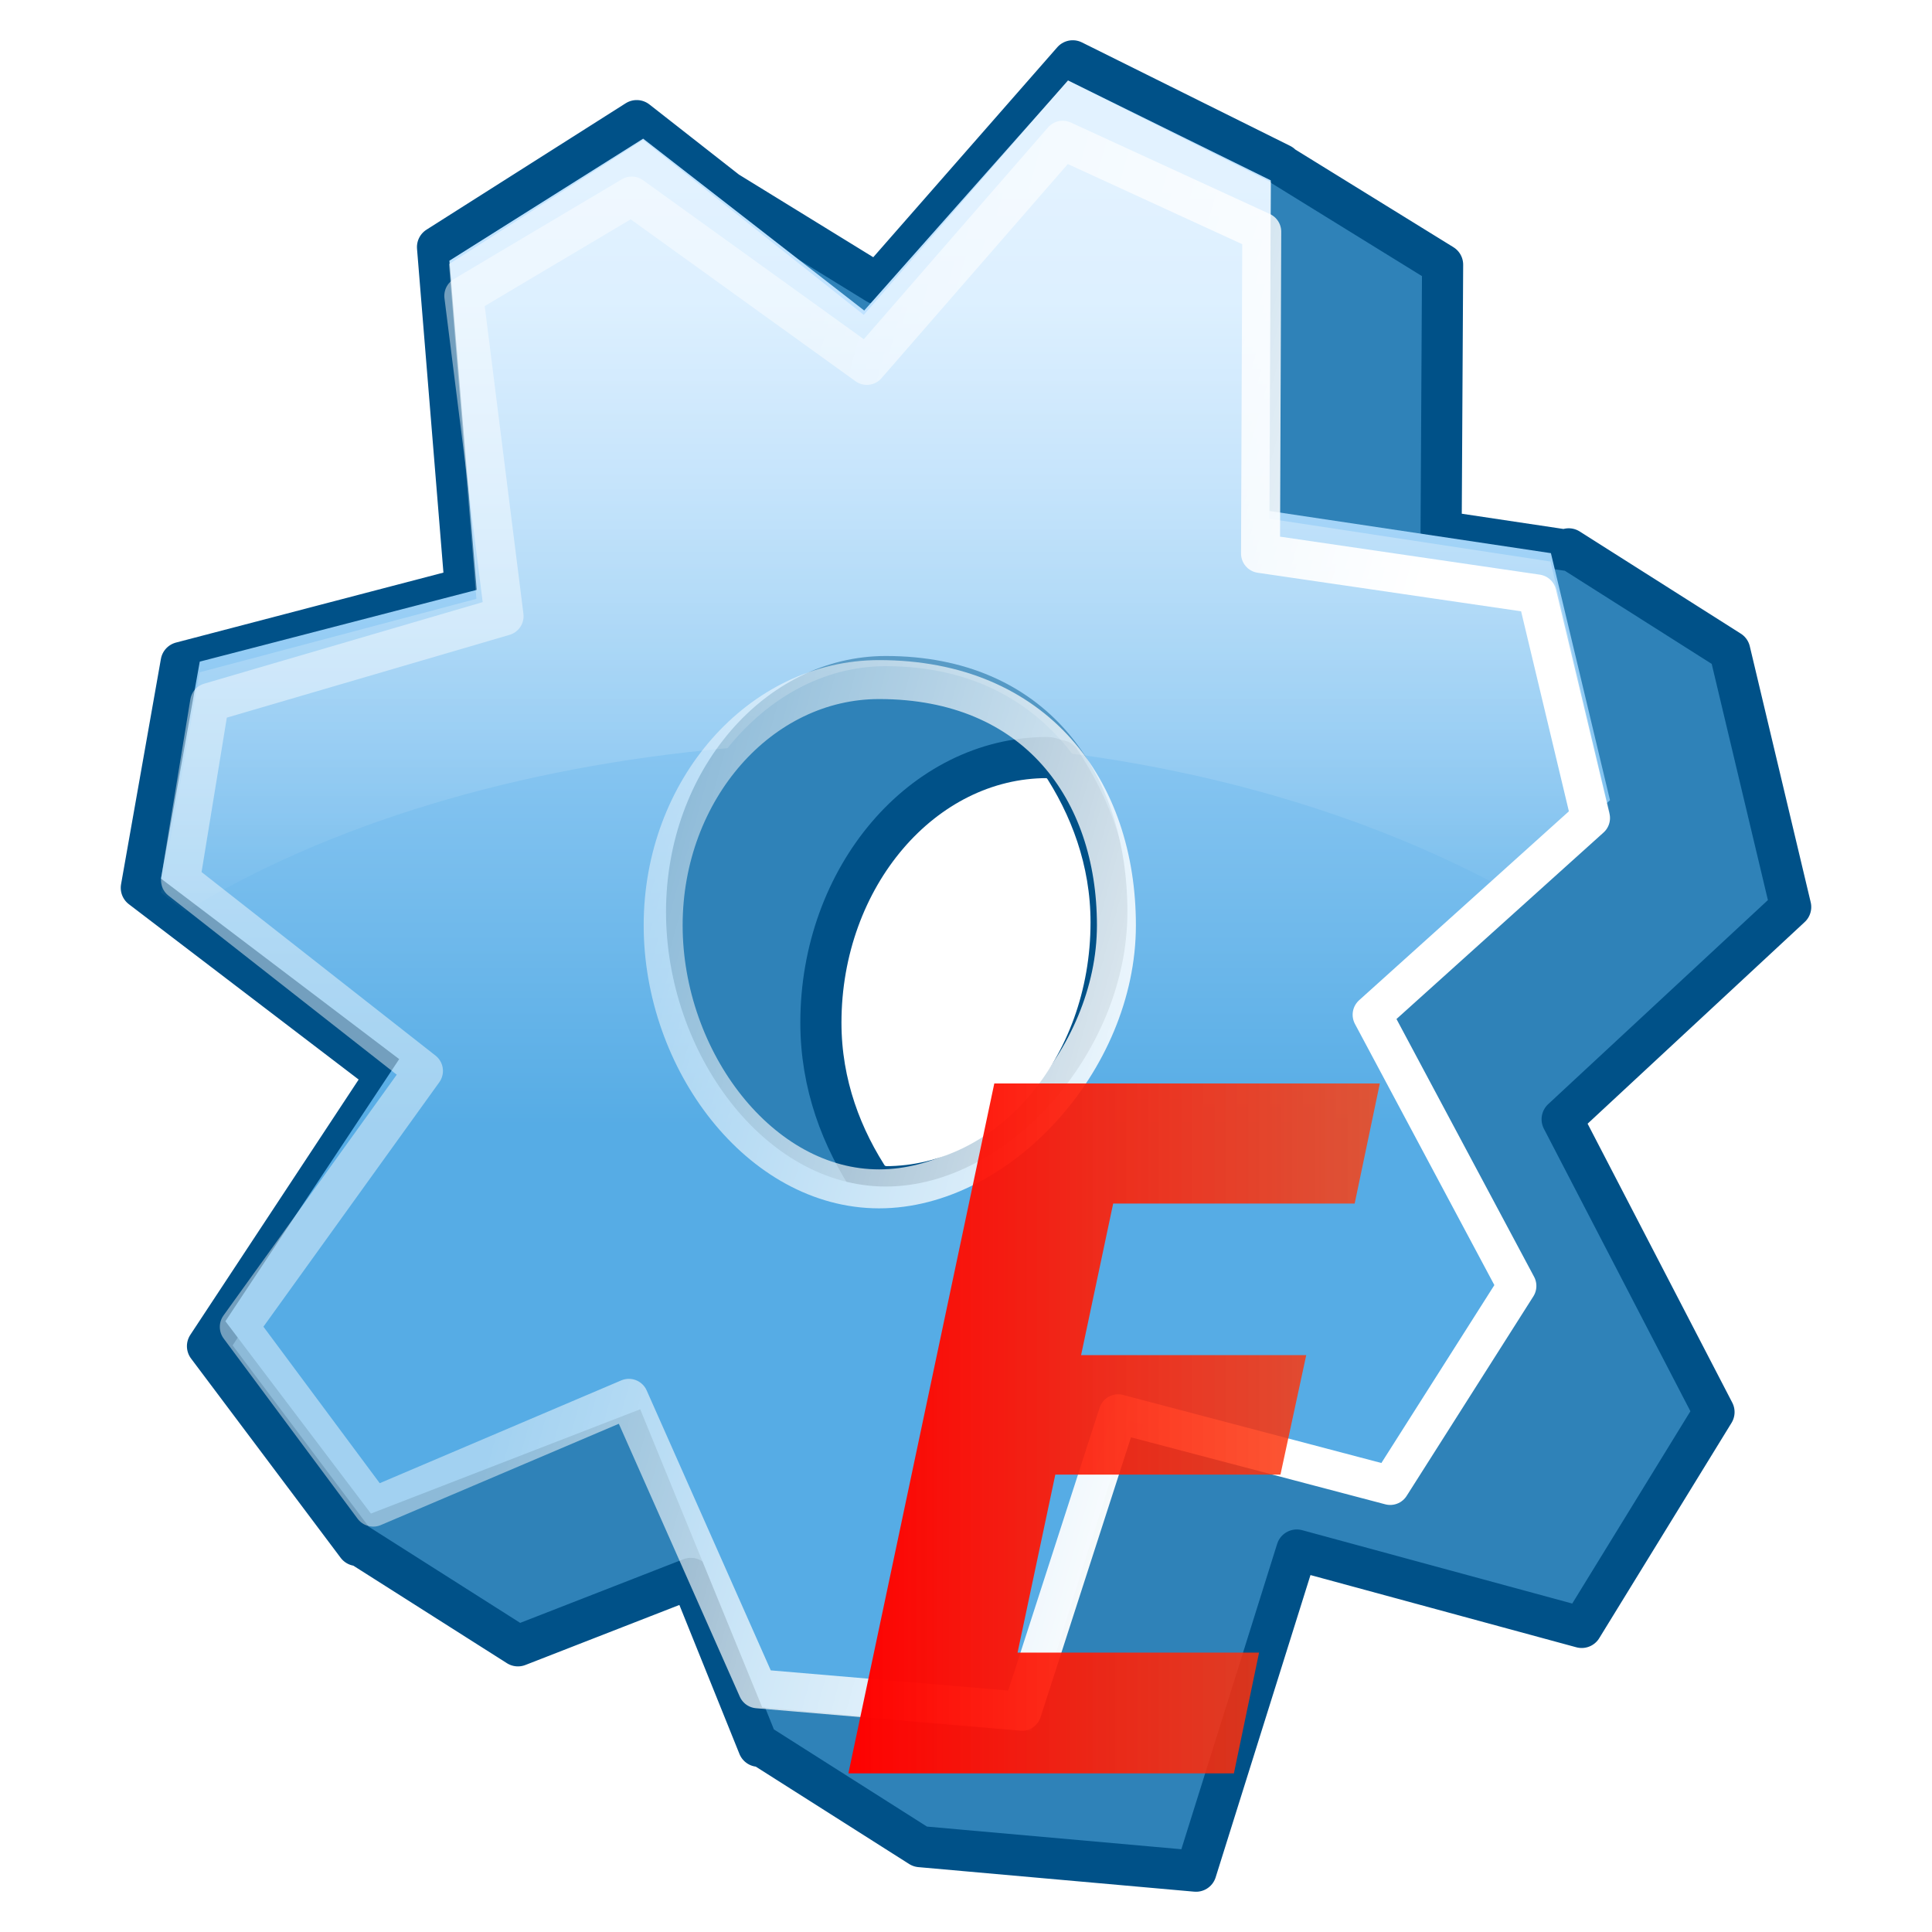
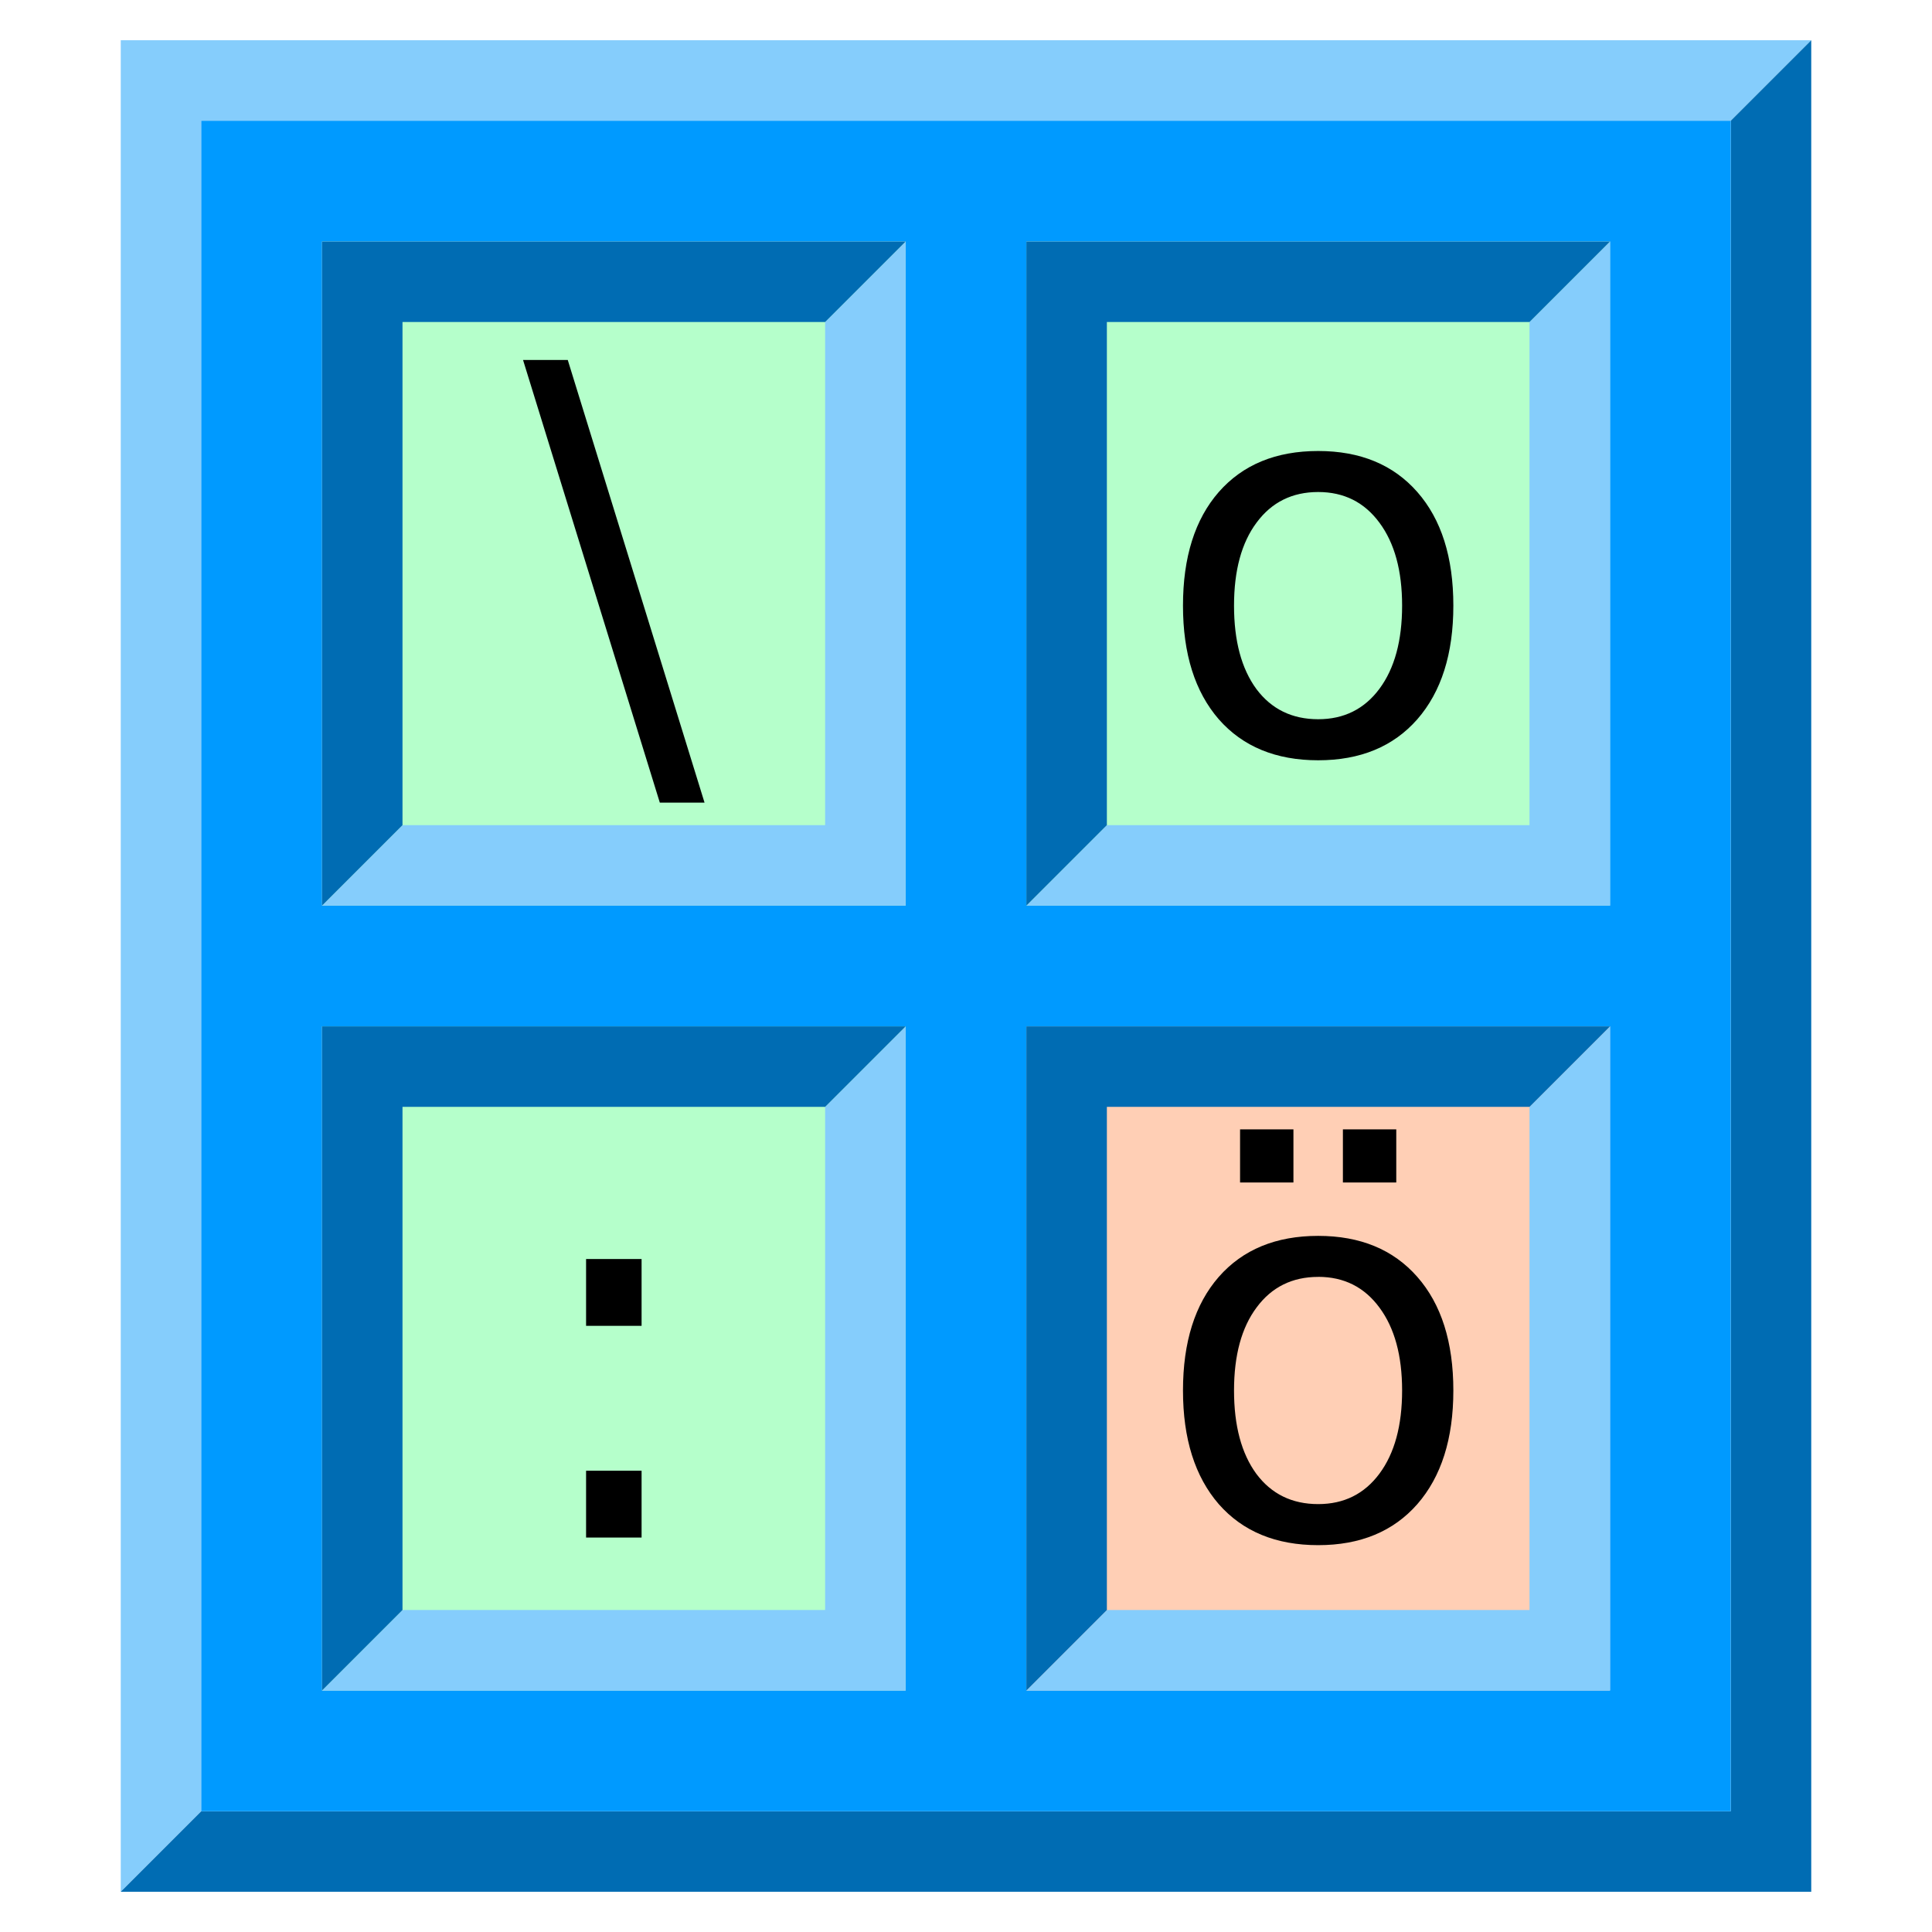
- <svg xmlns="http://www.w3.org/2000/svg" xmlns:xlink="http://www.w3.org/1999/xlink" width="48" height="48" id="svg14" version="1.0">
+ <svg xmlns="http://www.w3.org/2000/svg" width="48" height="48" id="svg14" version="1.0">
  <defs id="defs3">
    <linearGradient id="linearGradient3186">
      <stop id="stop3188" offset="0" style="stop-color:#ff0000;stop-opacity:1;" />
      <stop id="stop3190" offset="1" style="stop-color:#fb4b12;stop-opacity:0.778;" />
    </linearGradient>
    <linearGradient id="linearGradient3174">
      <stop style="stop-color:#000000;stop-opacity:1;" offset="0" id="stop3176" />
      <stop style="stop-color:#000000;stop-opacity:0;" offset="1" id="stop3178" />
    </linearGradient>
-     <linearGradient id="linearGradient6647">
-       <stop style="stop-color:white;stop-opacity:1;" offset="0" id="stop6649" />
-       <stop style="stop-color:white;stop-opacity:0.451" offset="1" id="stop6651" />
-     </linearGradient>
    <linearGradient id="linearGradient4234">
      <stop id="stop4236" offset="0" style="stop-color:#c1e3ff;stop-opacity:1;" />
      <stop id="stop4238" offset="1" style="stop-color:#56ace5;stop-opacity:1;" />
    </linearGradient>
-     <linearGradient id="linearGradient2049">
-       <stop id="stop2051" offset="0" style="stop-color:white;stop-opacity:0.528" />
-       <stop id="stop2053" offset="1" style="stop-color:#ffffff;stop-opacity:0;" />
-     </linearGradient>
-     <linearGradient xlink:href="#linearGradient2049" id="linearGradient4018" gradientUnits="userSpaceOnUse" x1="72.152" y1="38.213" x2="72.152" y2="77.304" gradientTransform="matrix(0.473102,0,0,0.486551,-14.45093,-13.94975)" />
-     <linearGradient xlink:href="#linearGradient4234" id="linearGradient4021" gradientUnits="userSpaceOnUse" x1="34.813" y1="16.951" x2="34.813" y2="50.461" gradientTransform="matrix(0.604677,0,0,0.611141,-2.223758,-2.866561)" />
-     <linearGradient xlink:href="#linearGradient6647" id="linearGradient6653" x1="38.311" y1="29.975" x2="26.017" y2="26.681" gradientUnits="userSpaceOnUse" gradientTransform="matrix(1.308298,0,0,1.26823,-17.41594,-13.94055)" />
-     <linearGradient xlink:href="#linearGradient3186" id="linearGradient3184" x1="20.958" y1="35.31" x2="36.532" y2="35.31" gradientUnits="userSpaceOnUse" />
  </defs>
  <g id="layer1">
-     <path style="color:black;fill:#2f82b8;fill-opacity:1;fill-rule:evenodd;stroke:#005188;stroke-width:1.022;stroke-linecap:round;stroke-linejoin:round;marker:none;marker-start:none;marker-mid:none;marker-end:none;stroke-miterlimit:4;stroke-dasharray:none;stroke-dashoffset:0;stroke-opacity:1;visibility:visible;display:inline;overflow:visible" d="M 26.652,1.511 L 21.796,7.052 L 18.087,4.77 L 19.368,5.777 L 15.819,2.997 L 10.87,6.138 L 11.561,14.612 L 4.501,16.459 L 3.511,22.058 L 9.6,26.704 L 5.155,33.445 L 8.872,38.396 L 8.903,38.372 L 12.868,40.89 L 17.164,39.215 L 18.845,43.385 L 18.906,43.368 L 22.861,45.879 L 29.715,46.489 L 32.218,38.51 L 39.297,40.433 L 42.584,35.083 L 38.811,27.808 L 44.489,22.534 L 42.976,16.174 L 38.974,13.636 L 38.979,13.679 L 35.804,13.203 L 35.841,6.576 L 31.826,4.096 L 31.826,4.082 L 26.652,1.511 z M 26.017,18.821 C 26.13,18.821 26.223,18.889 26.335,18.897 C 27.084,20.018 27.605,21.381 27.605,22.915 C 27.605,26.544 25.092,29.484 22.002,29.484 C 21.882,29.484 21.783,29.417 21.665,29.408 C 20.913,28.29 20.395,26.943 20.395,25.409 C 20.395,21.78 22.927,18.821 26.017,18.821 z " id="path2041" />
-     <path style="color:black;fill:url(#linearGradient4021);fill-opacity:1;fill-rule:evenodd;stroke:none;stroke-width:1.863;stroke-linecap:round;stroke-linejoin:round;marker:none;marker-start:none;marker-mid:none;marker-end:none;stroke-miterlimit:4;stroke-dashoffset:0;stroke-opacity:1;visibility:visible;display:inline;overflow:visible" d="M 26.537,2 L 21.471,7.715 L 15.979,3.445 L 11.165,6.477 L 11.844,14.655 L 4.963,16.438 L 4,21.829 L 9.918,26.313 L 5.6,32.826 L 9.215,37.604 L 15.906,35.013 L 18.937,42.419 L 25.622,43 L 28.053,35.3 L 34.934,37.156 L 38.138,31.992 L 34.476,24.972 L 40,19.881 L 38.532,13.743 L 31.541,12.696 L 31.572,4.481 L 26.537,2 z M 22.008,16.298 C 25.971,16.298 28.01,19.153 28.01,22.656 C 28.01,26.159 25.016,29.479 22.008,29.479 C 19,29.479 16.547,26.159 16.547,22.656 C 16.547,19.153 19,16.298 22.008,16.298 z " id="path2043" />
-     <path id="path1317" d="M 26.531,2 L 21.46,7.823 L 15.975,3.475 L 11.156,6.561 L 11.836,14.878 L 4.961,16.703 L 4,22.177 L 4.606,22.648 C 8.15,20.482 12.846,19.051 18.075,18.588 C 19.071,17.348 20.454,16.551 22.007,16.551 C 24.12,16.551 25.633,17.414 26.635,18.725 C 30.896,19.291 34.7,20.558 37.768,22.298 L 40,20.2 L 38.522,13.951 L 31.529,12.887 L 31.573,4.524 L 26.531,2 z " style="color:black;fill:url(#linearGradient4018);fill-opacity:1;fill-rule:evenodd;stroke:none;stroke-width:1.863;stroke-linecap:round;stroke-linejoin:round;marker:none;marker-start:none;marker-mid:none;marker-end:none;stroke-miterlimit:4;stroke-dashoffset:0;stroke-opacity:1;visibility:visible;display:inline;overflow:visible" />
-     <path style="color:black;fill:none;fill-opacity:1;fill-rule:evenodd;stroke:url(#linearGradient6653);stroke-width:0.968;stroke-linecap:round;stroke-linejoin:round;marker:none;marker-start:none;marker-mid:none;marker-end:none;stroke-miterlimit:4;stroke-dasharray:none;stroke-dashoffset:0;stroke-opacity:1;visibility:visible;display:inline;overflow:visible" d="M 26.402,3.484 L 21.536,9.078 L 15.695,4.871 L 11.523,7.35 L 12.524,15.308 L 5.207,17.451 L 4.484,21.87 L 10.521,26.606 L 5.945,32.966 L 9.273,37.444 L 15.624,34.741 L 18.823,41.958 L 25.391,42.516 L 27.779,35.125 L 34.539,36.906 L 37.687,31.949 L 34.09,25.211 L 39.516,20.324 L 38.186,14.756 L 31.317,13.751 L 31.348,5.757 L 26.402,3.484 z M 21.841,16.884 C 25.734,16.884 27.737,19.626 27.737,22.988 C 27.737,26.35 24.796,29.537 21.841,29.537 C 18.885,29.537 16.476,26.35 16.476,22.988 C 16.476,19.626 18.885,16.884 21.841,16.884 z " id="path5772" />
-     <text xml:space="preserve" style="font-size:24px;font-style:italic;font-variant:normal;font-weight:bold;font-stretch:normal;text-align:start;line-height:100%;writing-mode:lr-tb;text-anchor:start;fill:url(#linearGradient3184);fill-opacity:1.0;stroke:none;stroke-width:1px;stroke-linecap:butt;stroke-linejoin:miter;stroke-opacity:1;font-family:Sans;-inkscape-font-specification:Sans Bold Italic" x="20.454" y="44.058" id="text2396">
-       <tspan x="20.454" y="44.058" id="tspan2400" style="fill-opacity:1.0;fill:url(#linearGradient3184)">E</tspan>
-     </text>
+     <rect style="color:#000000;clip-rule:nonzero;display:inline;overflow:visible;visibility:visible;opacity:1;isolation:auto;mix-blend-mode:normal;color-interpolation:sRGB;color-interpolation-filters:linearRGB;solid-color:#000000;solid-opacity:1;fill:#ffcfb5;fill-opacity:1;fill-rule:nonzero;stroke:none;stroke-width:1;stroke-linecap:butt;stroke-linejoin:miter;stroke-miterlimit:4;stroke-dasharray:none;stroke-dashoffset:0;stroke-opacity:1;color-rendering:auto;image-rendering:auto;shape-rendering:auto;text-rendering:auto;enable-background:accumulate" id="rect5016-6" width="14.5" height="16.5" x="25.5" y="25.5" />
+     <rect style="color:#000000;clip-rule:nonzero;display:inline;overflow:visible;visibility:visible;opacity:1;isolation:auto;mix-blend-mode:normal;color-interpolation:sRGB;color-interpolation-filters:linearRGB;solid-color:#000000;solid-opacity:1;fill:#b5ffcb;fill-opacity:1;fill-rule:nonzero;stroke:none;stroke-width:1;stroke-linecap:butt;stroke-linejoin:miter;stroke-miterlimit:4;stroke-dasharray:none;stroke-dashoffset:0;stroke-opacity:1;color-rendering:auto;image-rendering:auto;shape-rendering:auto;text-rendering:auto;enable-background:accumulate" id="rect5016" width="14.5" height="16.5" x="25.5" y="6" />
+     <rect style="color:#000000;clip-rule:nonzero;display:inline;overflow:visible;visibility:visible;opacity:1;isolation:auto;mix-blend-mode:normal;color-interpolation:sRGB;color-interpolation-filters:linearRGB;solid-color:#000000;solid-opacity:1;fill:#b5ffcb;fill-opacity:1;fill-rule:nonzero;stroke:none;stroke-width:1;stroke-linecap:butt;stroke-linejoin:miter;stroke-miterlimit:4;stroke-dasharray:none;stroke-dashoffset:0;stroke-opacity:1;color-rendering:auto;image-rendering:auto;shape-rendering:auto;text-rendering:auto;enable-background:accumulate" id="rect5014" width="14.5" height="36" x="8" y="6" />
+     <path style="color:#000000;font-style:normal;font-variant:normal;font-weight:normal;font-stretch:normal;font-size:medium;line-height:normal;font-family:sans-serif;text-indent:0;text-align:start;text-decoration:none;text-decoration-line:none;text-decoration-style:solid;text-decoration-color:#000000;letter-spacing:normal;word-spacing:normal;text-transform:none;direction:ltr;block-progression:tb;writing-mode:lr-tb;baseline-shift:baseline;text-anchor:start;white-space:normal;clip-rule:nonzero;display:inline;overflow:visible;visibility:visible;opacity:1;isolation:auto;mix-blend-mode:normal;color-interpolation:sRGB;color-interpolation-filters:linearRGB;solid-color:#000000;solid-opacity:1;fill:#85cdfc;fill-opacity:1;fill-rule:nonzero;stroke:none;stroke-width:1;stroke-linecap:butt;stroke-linejoin:miter;stroke-miterlimit:4;stroke-dasharray:none;stroke-dashoffset:0;stroke-opacity:1;color-rendering:auto;image-rendering:auto;shape-rendering:auto;text-rendering:auto;enable-background:accumulate" d="M 5,45 5,3 43,3 45,1 3,1 3,47 Z" id="path4533" />
+     <path style="color:#000000;font-style:normal;font-variant:normal;font-weight:normal;font-stretch:normal;font-size:medium;line-height:normal;font-family:sans-serif;text-indent:0;text-align:start;text-decoration:none;text-decoration-line:none;text-decoration-style:solid;text-decoration-color:#000000;letter-spacing:normal;word-spacing:normal;text-transform:none;direction:ltr;block-progression:tb;writing-mode:lr-tb;baseline-shift:baseline;text-anchor:start;white-space:normal;clip-rule:nonzero;display:inline;overflow:visible;visibility:visible;opacity:1;isolation:auto;mix-blend-mode:normal;color-interpolation:sRGB;color-interpolation-filters:linearRGB;solid-color:#000000;solid-opacity:1;fill:#006cb3;fill-opacity:1;fill-rule:nonzero;stroke:none;stroke-width:1;stroke-linecap:butt;stroke-linejoin:miter;stroke-miterlimit:4;stroke-dasharray:none;stroke-dashoffset:0;stroke-opacity:1;color-rendering:auto;image-rendering:auto;shape-rendering:auto;text-rendering:auto;enable-background:accumulate" d="M 3,47 45,47 45,1 43,3 43,45 5,45 Z" id="rect4349-7" />
+     <path id="rect4535-4" style="color:#000000;font-style:normal;font-variant:normal;font-weight:normal;font-stretch:normal;font-size:medium;line-height:normal;font-family:sans-serif;text-indent:0;text-align:start;text-decoration:none;text-decoration-line:none;text-decoration-style:solid;text-decoration-color:#000000;letter-spacing:normal;word-spacing:normal;text-transform:none;direction:ltr;block-progression:tb;writing-mode:lr-tb;baseline-shift:baseline;text-anchor:start;white-space:normal;clip-rule:nonzero;display:inline;overflow:visible;visibility:visible;opacity:1;isolation:auto;mix-blend-mode:normal;color-interpolation:sRGB;color-interpolation-filters:linearRGB;solid-color:#000000;solid-opacity:1;fill:#009aff;fill-opacity:1;fill-rule:nonzero;stroke:none;stroke-width:3;stroke-linecap:butt;stroke-linejoin:miter;stroke-miterlimit:4;stroke-dasharray:none;stroke-dashoffset:0;stroke-opacity:1;color-rendering:auto;image-rendering:auto;shape-rendering:auto;text-rendering:auto;enable-background:accumulate" d="M 5,3 5,4.5 5,45 43,45 43,3 Z m 20.5,3 14.5,0 L 40,22.5 25.5,22.5 Z M 22.5,22.5 8,22.5 8,6 l 14.5,0 z M 22.5,42 8,42 8,25.5 l 14.5,0 z m 3,-16.5 14.5,0 0,16.5 -14.5,0 z" />
+     <g id="g4759" transform="matrix(-1,0,0,-1,105.5,14.5)">
+       <path id="path4533-4" d="M 85,6.5 85,-6 95.5,-6 97.5,-8 83,-8 83,8.5 Z" style="color:#000000;font-style:normal;font-variant:normal;font-weight:normal;font-stretch:normal;font-size:medium;line-height:normal;font-family:sans-serif;text-indent:0;text-align:start;text-decoration:none;text-decoration-line:none;text-decoration-style:solid;text-decoration-color:#000000;letter-spacing:normal;word-spacing:normal;text-transform:none;direction:ltr;block-progression:tb;writing-mode:lr-tb;baseline-shift:baseline;text-anchor:start;white-space:normal;clip-rule:nonzero;display:inline;overflow:visible;visibility:visible;opacity:1;isolation:auto;mix-blend-mode:normal;color-interpolation:sRGB;color-interpolation-filters:linearRGB;solid-color:#000000;solid-opacity:1;fill:#85cdfc;fill-opacity:1;fill-rule:nonzero;stroke:none;stroke-width:1;stroke-linecap:butt;stroke-linejoin:miter;stroke-miterlimit:4;stroke-dasharray:none;stroke-dashoffset:0;stroke-opacity:1;color-rendering:auto;image-rendering:auto;shape-rendering:auto;text-rendering:auto;enable-background:accumulate" />
+       <path id="path4533-4-9" d="m 95.5,-6 0,12.5 -10.5,0 L 83,8.5 l 14.5,0 0,-16.5 z" style="color:#000000;font-style:normal;font-variant:normal;font-weight:normal;font-stretch:normal;font-size:medium;line-height:normal;font-family:sans-serif;text-indent:0;text-align:start;text-decoration:none;text-decoration-line:none;text-decoration-style:solid;text-decoration-color:#000000;letter-spacing:normal;word-spacing:normal;text-transform:none;direction:ltr;block-progression:tb;writing-mode:lr-tb;baseline-shift:baseline;text-anchor:start;white-space:normal;clip-rule:nonzero;display:inline;overflow:visible;visibility:visible;opacity:1;isolation:auto;mix-blend-mode:normal;color-interpolation:sRGB;color-interpolation-filters:linearRGB;solid-color:#000000;solid-opacity:1;fill:#006cb3;fill-opacity:1;fill-rule:nonzero;stroke:none;stroke-width:1;stroke-linecap:butt;stroke-linejoin:miter;stroke-miterlimit:4;stroke-dasharray:none;stroke-dashoffset:0;stroke-opacity:1;color-rendering:auto;image-rendering:auto;shape-rendering:auto;text-rendering:auto;enable-background:accumulate" />
+     </g>
+     <g id="g4759-2" transform="matrix(-1,0,0,-1,123,14.5)">
+       <path id="path4533-4-7" d="M 85,6.5 85,-6 95.5,-6 97.5,-8 83,-8 83,8.5 Z" style="color:#000000;font-style:normal;font-variant:normal;font-weight:normal;font-stretch:normal;font-size:medium;line-height:normal;font-family:sans-serif;text-indent:0;text-align:start;text-decoration:none;text-decoration-line:none;text-decoration-style:solid;text-decoration-color:#000000;letter-spacing:normal;word-spacing:normal;text-transform:none;direction:ltr;block-progression:tb;writing-mode:lr-tb;baseline-shift:baseline;text-anchor:start;white-space:normal;clip-rule:nonzero;display:inline;overflow:visible;visibility:visible;opacity:1;isolation:auto;mix-blend-mode:normal;color-interpolation:sRGB;color-interpolation-filters:linearRGB;solid-color:#000000;solid-opacity:1;fill:#85cdfc;fill-opacity:1;fill-rule:nonzero;stroke:none;stroke-width:1;stroke-linecap:butt;stroke-linejoin:miter;stroke-miterlimit:4;stroke-dasharray:none;stroke-dashoffset:0;stroke-opacity:1;color-rendering:auto;image-rendering:auto;shape-rendering:auto;text-rendering:auto;enable-background:accumulate" />
+       <path id="path4533-4-9-4" d="m 95.5,-6 0,12.5 -10.5,0 L 83,8.5 l 14.5,0 0,-16.5 z" style="color:#000000;font-style:normal;font-variant:normal;font-weight:normal;font-stretch:normal;font-size:medium;line-height:normal;font-family:sans-serif;text-indent:0;text-align:start;text-decoration:none;text-decoration-line:none;text-decoration-style:solid;text-decoration-color:#000000;letter-spacing:normal;word-spacing:normal;text-transform:none;direction:ltr;block-progression:tb;writing-mode:lr-tb;baseline-shift:baseline;text-anchor:start;white-space:normal;clip-rule:nonzero;display:inline;overflow:visible;visibility:visible;opacity:1;isolation:auto;mix-blend-mode:normal;color-interpolation:sRGB;color-interpolation-filters:linearRGB;solid-color:#000000;solid-opacity:1;fill:#006cb3;fill-opacity:1;fill-rule:nonzero;stroke:none;stroke-width:1;stroke-linecap:butt;stroke-linejoin:miter;stroke-miterlimit:4;stroke-dasharray:none;stroke-dashoffset:0;stroke-opacity:1;color-rendering:auto;image-rendering:auto;shape-rendering:auto;text-rendering:auto;enable-background:accumulate" />
+     </g>
+     <g id="g4759-9" transform="matrix(-1,0,0,-1,105.5,34)">
+       <path id="path4533-4-94" d="M 85,6.5 85,-6 95.5,-6 97.5,-8 83,-8 83,8.5 Z" style="color:#000000;font-style:normal;font-variant:normal;font-weight:normal;font-stretch:normal;font-size:medium;line-height:normal;font-family:sans-serif;text-indent:0;text-align:start;text-decoration:none;text-decoration-line:none;text-decoration-style:solid;text-decoration-color:#000000;letter-spacing:normal;word-spacing:normal;text-transform:none;direction:ltr;block-progression:tb;writing-mode:lr-tb;baseline-shift:baseline;text-anchor:start;white-space:normal;clip-rule:nonzero;display:inline;overflow:visible;visibility:visible;opacity:1;isolation:auto;mix-blend-mode:normal;color-interpolation:sRGB;color-interpolation-filters:linearRGB;solid-color:#000000;solid-opacity:1;fill:#85cdfc;fill-opacity:1;fill-rule:nonzero;stroke:none;stroke-width:1;stroke-linecap:butt;stroke-linejoin:miter;stroke-miterlimit:4;stroke-dasharray:none;stroke-dashoffset:0;stroke-opacity:1;color-rendering:auto;image-rendering:auto;shape-rendering:auto;text-rendering:auto;enable-background:accumulate" />
+       <path id="path4533-4-9-44" d="m 95.5,-6 0,12.5 -10.5,0 L 83,8.5 l 14.5,0 0,-16.5 z" style="color:#000000;font-style:normal;font-variant:normal;font-weight:normal;font-stretch:normal;font-size:medium;line-height:normal;font-family:sans-serif;text-indent:0;text-align:start;text-decoration:none;text-decoration-line:none;text-decoration-style:solid;text-decoration-color:#000000;letter-spacing:normal;word-spacing:normal;text-transform:none;direction:ltr;block-progression:tb;writing-mode:lr-tb;baseline-shift:baseline;text-anchor:start;white-space:normal;clip-rule:nonzero;display:inline;overflow:visible;visibility:visible;opacity:1;isolation:auto;mix-blend-mode:normal;color-interpolation:sRGB;color-interpolation-filters:linearRGB;solid-color:#000000;solid-opacity:1;fill:#006cb3;fill-opacity:1;fill-rule:nonzero;stroke:none;stroke-width:1;stroke-linecap:butt;stroke-linejoin:miter;stroke-miterlimit:4;stroke-dasharray:none;stroke-dashoffset:0;stroke-opacity:1;color-rendering:auto;image-rendering:auto;shape-rendering:auto;text-rendering:auto;enable-background:accumulate" />
+     </g>
+     <g id="g4759-2-1" transform="matrix(-1,0,0,-1,123,34)">
+       <path id="path4533-4-7-7" d="M 85,6.5 85,-6 95.5,-6 97.5,-8 83,-8 83,8.5 Z" style="color:#000000;font-style:normal;font-variant:normal;font-weight:normal;font-stretch:normal;font-size:medium;line-height:normal;font-family:sans-serif;text-indent:0;text-align:start;text-decoration:none;text-decoration-line:none;text-decoration-style:solid;text-decoration-color:#000000;letter-spacing:normal;word-spacing:normal;text-transform:none;direction:ltr;block-progression:tb;writing-mode:lr-tb;baseline-shift:baseline;text-anchor:start;white-space:normal;clip-rule:nonzero;display:inline;overflow:visible;visibility:visible;opacity:1;isolation:auto;mix-blend-mode:normal;color-interpolation:sRGB;color-interpolation-filters:linearRGB;solid-color:#000000;solid-opacity:1;fill:#85cdfc;fill-opacity:1;fill-rule:nonzero;stroke:none;stroke-width:1;stroke-linecap:butt;stroke-linejoin:miter;stroke-miterlimit:4;stroke-dasharray:none;stroke-dashoffset:0;stroke-opacity:1;color-rendering:auto;image-rendering:auto;shape-rendering:auto;text-rendering:auto;enable-background:accumulate" />
+       <path id="path4533-4-9-4-6" d="m 95.5,-6 0,12.5 -10.5,0 L 83,8.5 l 14.5,0 0,-16.5 z" style="color:#000000;font-style:normal;font-variant:normal;font-weight:normal;font-stretch:normal;font-size:medium;line-height:normal;font-family:sans-serif;text-indent:0;text-align:start;text-decoration:none;text-decoration-line:none;text-decoration-style:solid;text-decoration-color:#000000;letter-spacing:normal;word-spacing:normal;text-transform:none;direction:ltr;block-progression:tb;writing-mode:lr-tb;baseline-shift:baseline;text-anchor:start;white-space:normal;clip-rule:nonzero;display:inline;overflow:visible;visibility:visible;opacity:1;isolation:auto;mix-blend-mode:normal;color-interpolation:sRGB;color-interpolation-filters:linearRGB;solid-color:#000000;solid-opacity:1;fill:#006cb3;fill-opacity:1;fill-rule:nonzero;stroke:none;stroke-width:1;stroke-linecap:butt;stroke-linejoin:miter;stroke-miterlimit:4;stroke-dasharray:none;stroke-dashoffset:0;stroke-opacity:1;color-rendering:auto;image-rendering:auto;shape-rendering:auto;text-rendering:auto;enable-background:accumulate" />
+     </g>
+     <path id="path4913" style="font-style:normal;font-weight:normal;font-size:medium;line-height:125%;font-family:sans-serif;letter-spacing:0px;word-spacing:0px;fill:#000000;fill-opacity:1;stroke:none;stroke-width:1px;stroke-linecap:butt;stroke-linejoin:miter;stroke-opacity:1" d="m 14.106,8.944 3.398,10.997 -1.111,0 -3.398,-10.997 1.111,0 z" />
+     <path id="path4915" style="font-style:normal;font-weight:normal;font-size:medium;line-height:125%;font-family:sans-serif;letter-spacing:0px;word-spacing:0px;fill:#000000;fill-opacity:1;stroke:none;stroke-width:1px;stroke-linecap:butt;stroke-linejoin:miter;stroke-opacity:1" d="m 32.75,12.224 q -0.967,0 -1.529,0.758 -0.562,0.751 -0.562,2.065 0,1.313 0.555,2.071 0.562,0.751 1.536,0.751 0.961,0 1.523,-0.758 0.562,-0.758 0.562,-2.065 0,-1.3 -0.562,-2.058 Q 33.711,12.224 32.75,12.224 Z m 0,-1.019 q 1.568,0 2.463,1.019 0.895,1.019 0.895,2.823 0,1.797 -0.895,2.823 -0.895,1.019 -2.463,1.019 -1.575,0 -2.47,-1.019 -0.889,-1.026 -0.889,-2.823 0,-1.804 0.889,-2.823 0.895,-1.019 2.47,-1.019 z" />
+     <path id="path4917" style="font-style:normal;font-weight:normal;font-size:medium;line-height:125%;font-family:sans-serif;letter-spacing:0px;word-spacing:0px;fill:#000000;fill-opacity:1;stroke:none;stroke-width:1px;stroke-linecap:butt;stroke-linejoin:miter;stroke-opacity:1" d="m 14.561,36.54 1.379,0 0,1.66 -1.379,0 0,-1.66 z m 0,-5.26 1.379,0 0,1.66 -1.379,0 0,-1.66 z" />
+     <path id="path4919" style="font-style:normal;font-weight:normal;font-size:medium;line-height:125%;font-family:sans-serif;letter-spacing:0px;word-spacing:0px;fill:#000000;fill-opacity:1;stroke:none;stroke-width:1px;stroke-linecap:butt;stroke-linejoin:miter;stroke-opacity:1" d="m 32.75,31.724 q -0.967,0 -1.529,0.758 -0.562,0.751 -0.562,2.065 0,1.313 0.555,2.071 0.562,0.751 1.536,0.751 0.961,0 1.523,-0.758 0.562,-0.758 0.562,-2.065 0,-1.3 -0.562,-2.058 -0.562,-0.765 -1.523,-0.765 z m 0,-1.019 q 1.568,0 2.463,1.019 0.895,1.019 0.895,2.823 0,1.797 -0.895,2.823 -0.895,1.019 -2.463,1.019 -1.575,0 -2.47,-1.019 -0.889,-1.026 -0.889,-2.823 0,-1.804 0.889,-2.823 0.895,-1.019 2.47,-1.019 z m 0.614,-2.646 1.326,0 0,1.32 -1.326,0 0,-1.32 z m -2.555,0 1.326,0 0,1.32 -1.326,0 0,-1.32 z" />
  </g>
</svg>
